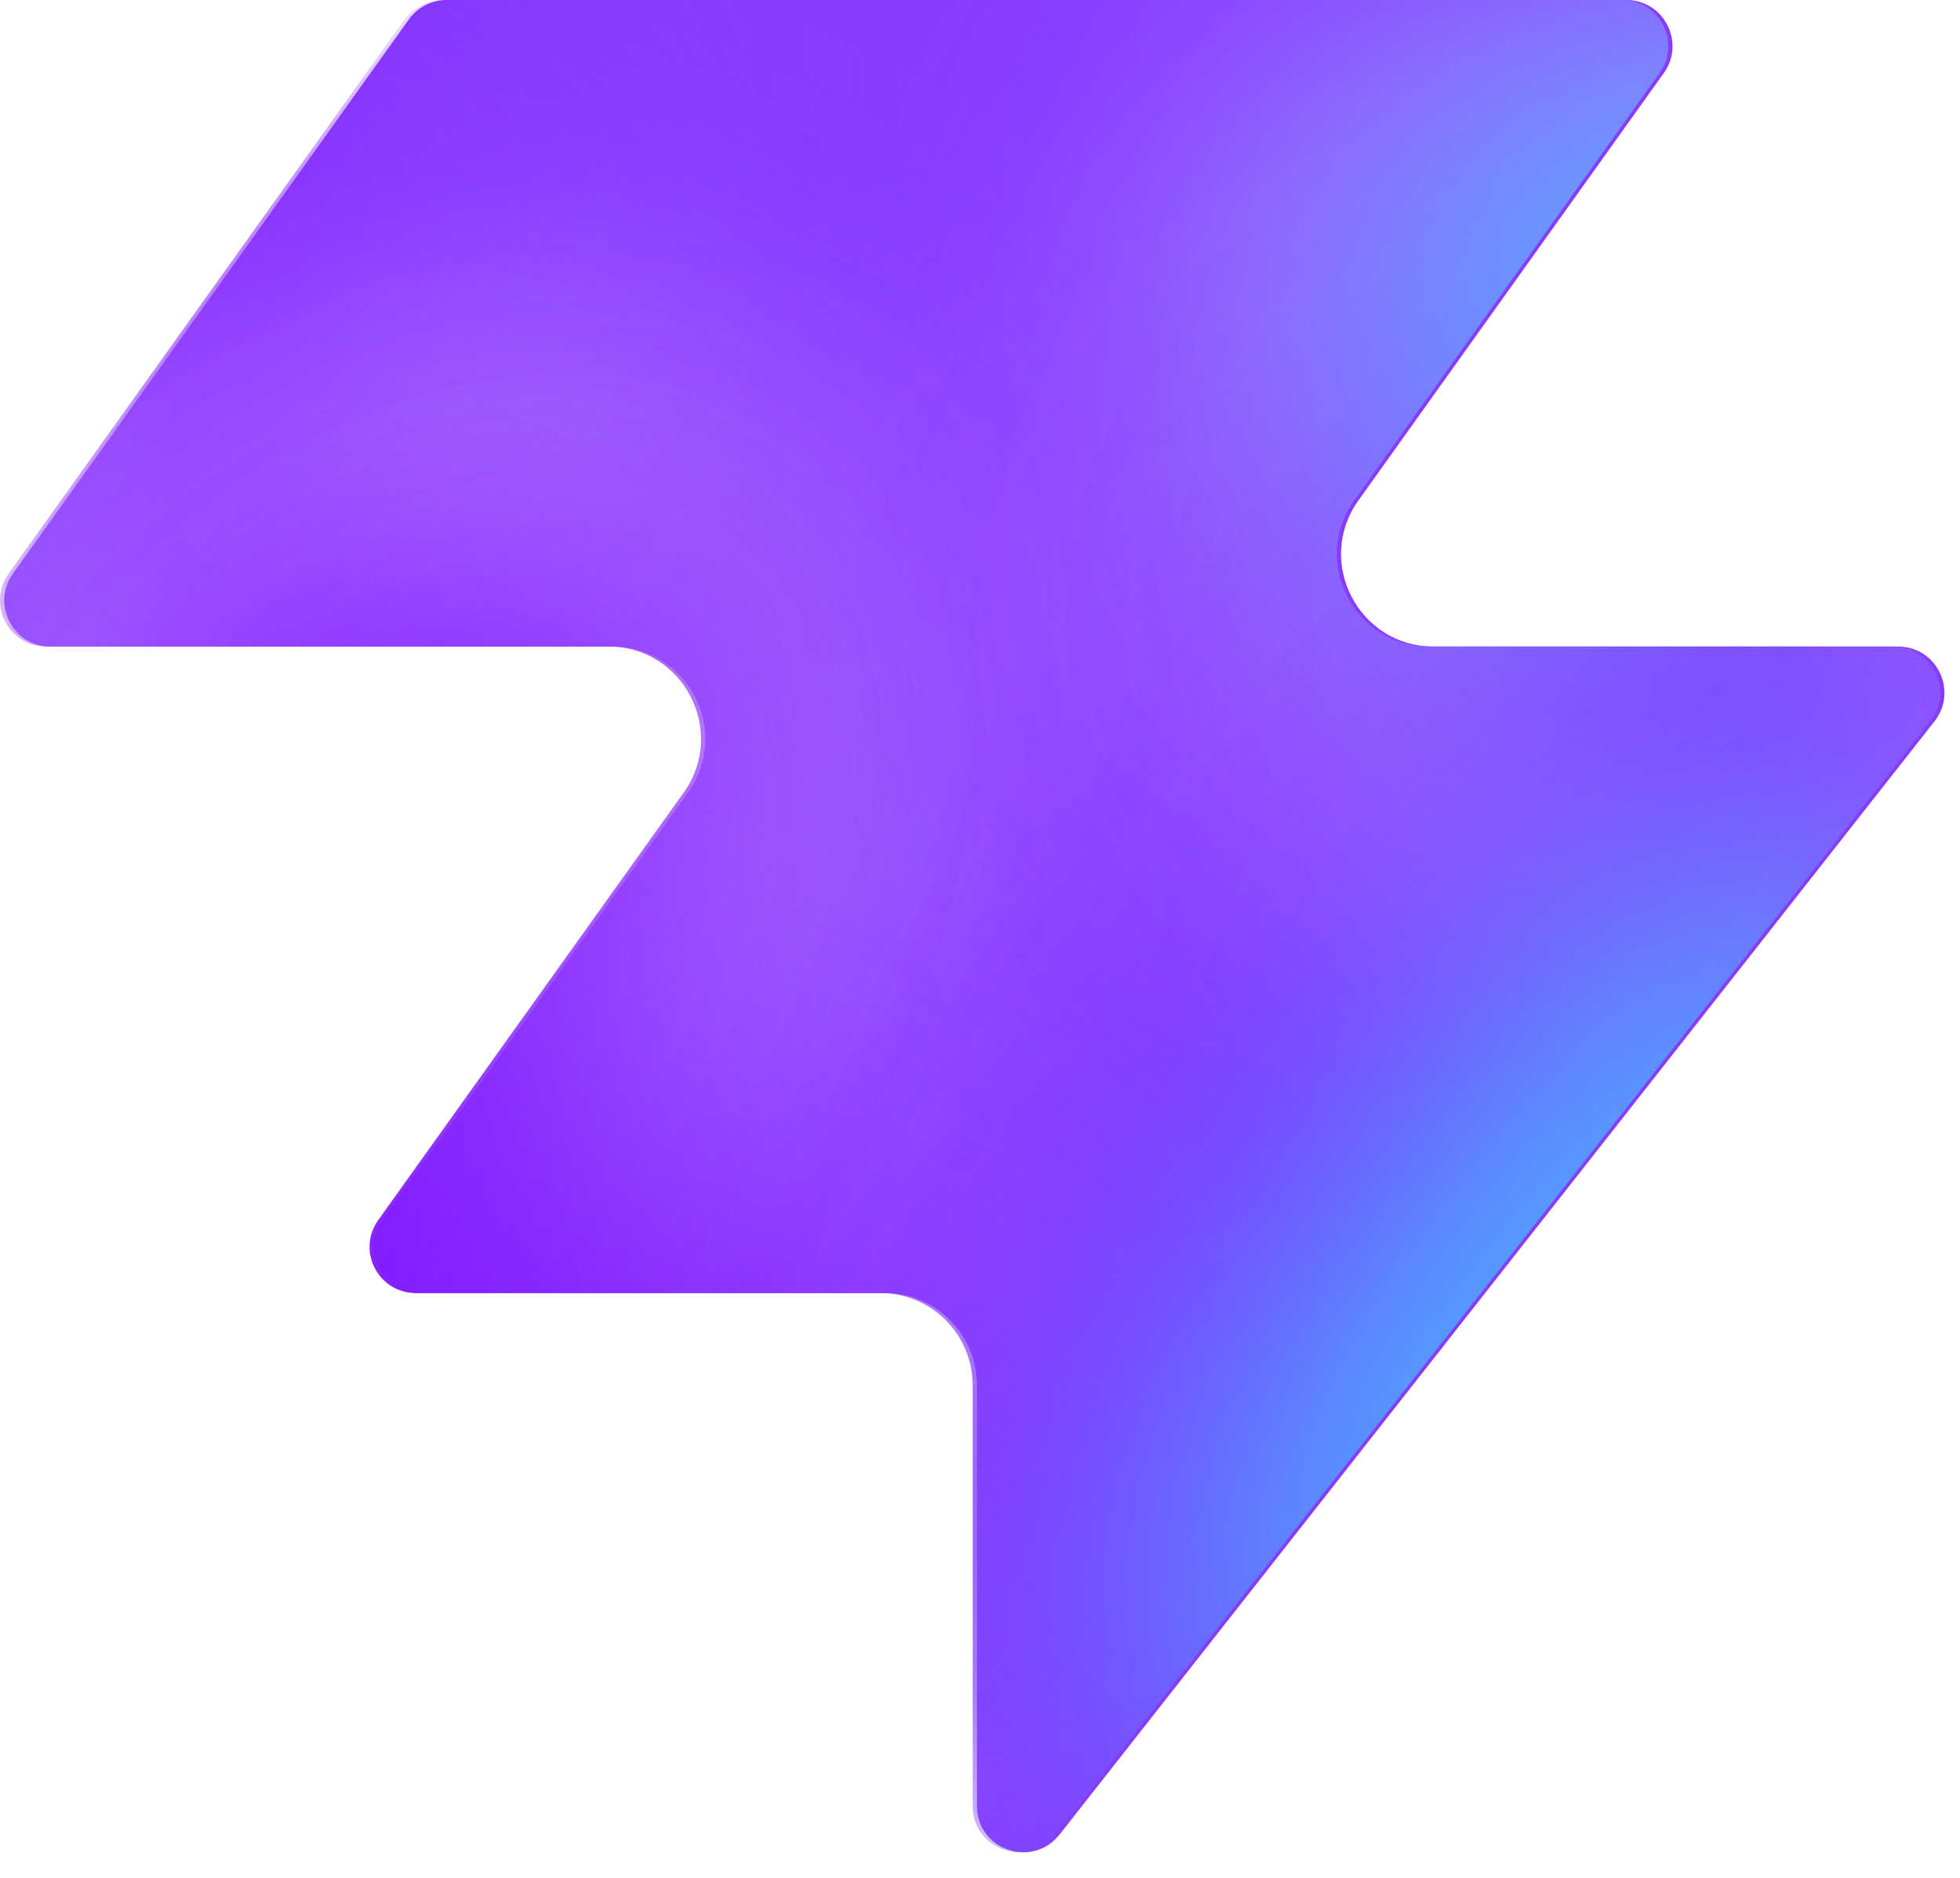
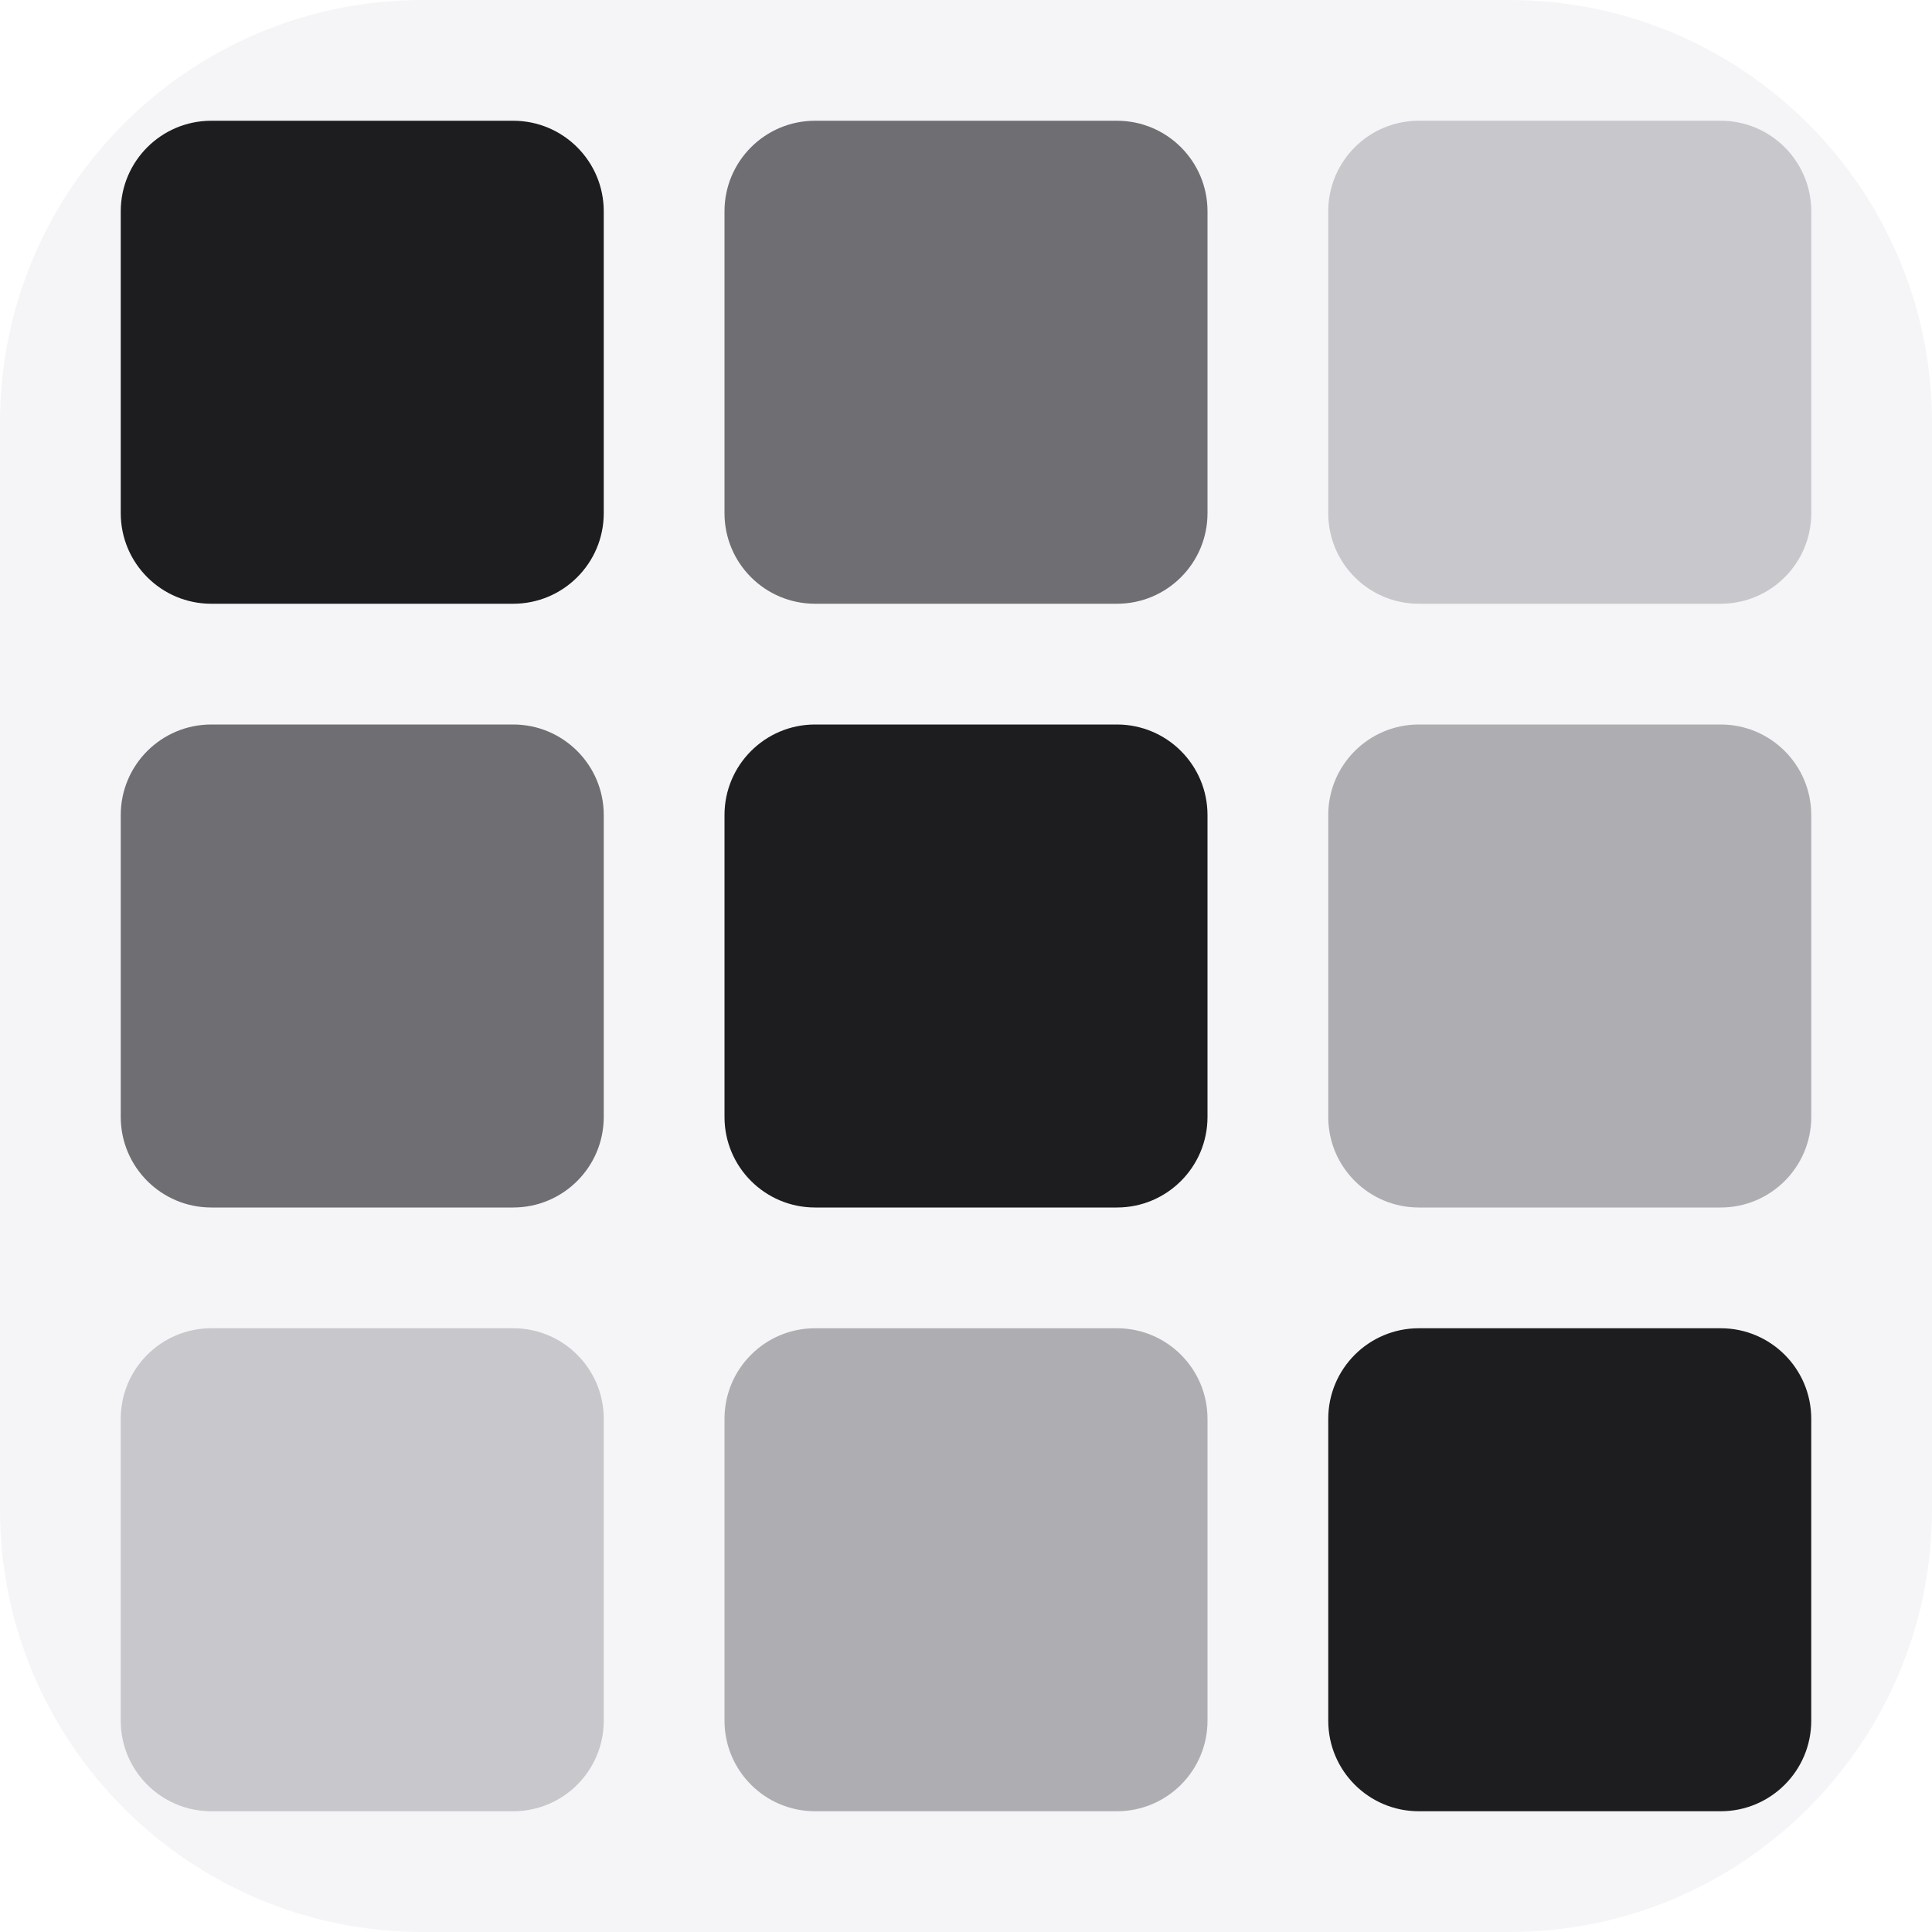
- <svg xmlns="http://www.w3.org/2000/svg" width="48" height="46" fill="none" viewBox="0 0 48 46">
-   <path fill="#863bff" d="M25.946 44.938c-.664.845-2.021.375-2.021-.698V33.937a2.26 2.26 0 0 0-2.262-2.262H10.287c-.92 0-1.456-1.04-.92-1.788l7.48-10.471c1.07-1.497 0-3.578-1.842-3.578H1.237c-.92 0-1.456-1.04-.92-1.788L10.013.474c.214-.297.556-.474.92-.474h28.894c.92 0 1.456 1.04.92 1.788l-7.48 10.471c-1.07 1.498 0 3.579 1.842 3.579h11.377c.943 0 1.473 1.088.89 1.83L25.947 44.94z" style="fill:#863bff;fill:color(display-p3 .525 .23 1);fill-opacity:1" />
-   <mask id="a" width="48" height="46" x="0" y="0" maskUnits="userSpaceOnUse" style="mask-type:alpha">
-     <path fill="#000" d="M25.842 44.938c-.664.844-2.021.375-2.021-.698V33.937a2.26 2.26 0 0 0-2.262-2.262H10.183c-.92 0-1.456-1.04-.92-1.788l7.48-10.471c1.07-1.498 0-3.579-1.842-3.579H1.133c-.92 0-1.456-1.04-.92-1.787L9.91.473c.214-.297.556-.474.92-.474h28.894c.92 0 1.456 1.04.92 1.788l-7.48 10.471c-1.07 1.498 0 3.578 1.842 3.578h11.377c.943 0 1.473 1.088.89 1.832L25.843 44.94z" style="fill:#000;fill-opacity:1" />
-   </mask>
-   <g mask="url(#a)">
-     <g filter="url(#b)">
-       <ellipse cx="5.508" cy="14.704" fill="#ede6ff" rx="5.508" ry="14.704" style="fill:#ede6ff;fill:color(display-p3 .927 .903 1);fill-opacity:1" transform="matrix(.00324 1 1 -.00324 -4.47 31.516)" />
-     </g>
-     <g filter="url(#c)">
-       <ellipse cx="10.399" cy="29.851" fill="#ede6ff" rx="10.399" ry="29.851" style="fill:#ede6ff;fill:color(display-p3 .927 .903 1);fill-opacity:1" transform="matrix(.00324 1 1 -.00324 -39.328 7.883)" />
-     </g>
-     <g filter="url(#d)">
-       <ellipse cx="5.508" cy="30.487" fill="#7e14ff" rx="5.508" ry="30.487" style="fill:#7e14ff;fill:color(display-p3 .492 .077 1);fill-opacity:1" transform="rotate(89.814 -25.913 -14.639)scale(1 -1)" />
-     </g>
-     <g filter="url(#e)">
-       <ellipse cx="5.508" cy="30.599" fill="#7e14ff" rx="5.508" ry="30.599" style="fill:#7e14ff;fill:color(display-p3 .492 .077 1);fill-opacity:1" transform="rotate(89.814 -32.644 -3.334)scale(1 -1)" />
-     </g>
-     <g filter="url(#f)">
-       <ellipse cx="5.508" cy="30.599" fill="#7e14ff" rx="5.508" ry="30.599" style="fill:#7e14ff;fill:color(display-p3 .492 .077 1);fill-opacity:1" transform="matrix(.00324 1 1 -.00324 -34.34 30.47)" />
-     </g>
-     <g filter="url(#g)">
-       <ellipse cx="14.072" cy="22.078" fill="#ede6ff" rx="14.072" ry="22.078" style="fill:#ede6ff;fill:color(display-p3 .927 .903 1);fill-opacity:1" transform="rotate(93.35 24.506 48.493)scale(-1 1)" />
-     </g>
-     <g filter="url(#h)">
-       <ellipse cx="3.47" cy="21.501" fill="#7e14ff" rx="3.47" ry="21.501" style="fill:#7e14ff;fill:color(display-p3 .492 .077 1);fill-opacity:1" transform="rotate(89.009 28.708 47.59)scale(-1 1)" />
-     </g>
-     <g filter="url(#i)">
-       <ellipse cx="3.47" cy="21.501" fill="#7e14ff" rx="3.47" ry="21.501" style="fill:#7e14ff;fill:color(display-p3 .492 .077 1);fill-opacity:1" transform="rotate(89.009 28.708 47.59)scale(-1 1)" />
-     </g>
-     <g filter="url(#j)">
-       <ellipse cx=".387" cy="8.972" fill="#7e14ff" rx="4.407" ry="29.108" style="fill:#7e14ff;fill:color(display-p3 .492 .077 1);fill-opacity:1" transform="rotate(39.51 .387 8.972)" />
-     </g>
-     <g filter="url(#k)">
-       <ellipse cx="47.523" cy="-6.092" fill="#7e14ff" rx="4.407" ry="29.108" style="fill:#7e14ff;fill:color(display-p3 .492 .077 1);fill-opacity:1" transform="rotate(37.892 47.523 -6.092)" />
-     </g>
-     <g filter="url(#l)">
-       <ellipse cx="41.412" cy="6.333" fill="#47bfff" rx="5.971" ry="9.665" style="fill:#47bfff;fill:color(display-p3 .28 .748 1);fill-opacity:1" transform="rotate(37.892 41.412 6.333)" />
-     </g>
-     <g filter="url(#m)">
-       <ellipse cx="-1.879" cy="38.332" fill="#7e14ff" rx="4.407" ry="29.108" style="fill:#7e14ff;fill:color(display-p3 .492 .077 1);fill-opacity:1" transform="rotate(37.892 -1.88 38.332)" />
-     </g>
-     <g filter="url(#n)">
-       <ellipse cx="-1.879" cy="38.332" fill="#7e14ff" rx="4.407" ry="29.108" style="fill:#7e14ff;fill:color(display-p3 .492 .077 1);fill-opacity:1" transform="rotate(37.892 -1.88 38.332)" />
-     </g>
-     <g filter="url(#o)">
-       <ellipse cx="35.651" cy="29.907" fill="#7e14ff" rx="4.407" ry="29.108" style="fill:#7e14ff;fill:color(display-p3 .492 .077 1);fill-opacity:1" transform="rotate(37.892 35.651 29.907)" />
-     </g>
-     <g filter="url(#p)">
-       <ellipse cx="38.418" cy="32.4" fill="#47bfff" rx="5.971" ry="15.297" style="fill:#47bfff;fill:color(display-p3 .28 .748 1);fill-opacity:1" transform="rotate(37.892 38.418 32.4)" />
-     </g>
-   </g>
-   <defs>
-     <filter id="b" width="60.045" height="41.654" x="-19.77" y="16.149" color-interpolation-filters="sRGB" filterUnits="userSpaceOnUse">
-       <feFlood flood-opacity="0" result="BackgroundImageFix" />
-       <feBlend in="SourceGraphic" in2="BackgroundImageFix" result="shape" />
-       <feGaussianBlur result="effect1_foregroundBlur_2002_17158" stdDeviation="7.659" />
-     </filter>
-     <filter id="c" width="90.34" height="51.437" x="-54.613" y="-7.533" color-interpolation-filters="sRGB" filterUnits="userSpaceOnUse">
-       <feFlood flood-opacity="0" result="BackgroundImageFix" />
-       <feBlend in="SourceGraphic" in2="BackgroundImageFix" result="shape" />
-       <feGaussianBlur result="effect1_foregroundBlur_2002_17158" stdDeviation="7.659" />
-     </filter>
-     <filter id="d" width="79.355" height="29.4" x="-49.64" y="2.03" color-interpolation-filters="sRGB" filterUnits="userSpaceOnUse">
-       <feFlood flood-opacity="0" result="BackgroundImageFix" />
-       <feBlend in="SourceGraphic" in2="BackgroundImageFix" result="shape" />
-       <feGaussianBlur result="effect1_foregroundBlur_2002_17158" stdDeviation="4.596" />
-     </filter>
-     <filter id="e" width="79.579" height="29.4" x="-45.045" y="20.029" color-interpolation-filters="sRGB" filterUnits="userSpaceOnUse">
-       <feFlood flood-opacity="0" result="BackgroundImageFix" />
-       <feBlend in="SourceGraphic" in2="BackgroundImageFix" result="shape" />
-       <feGaussianBlur result="effect1_foregroundBlur_2002_17158" stdDeviation="4.596" />
-     </filter>
-     <filter id="f" width="79.579" height="29.4" x="-43.513" y="21.178" color-interpolation-filters="sRGB" filterUnits="userSpaceOnUse">
-       <feFlood flood-opacity="0" result="BackgroundImageFix" />
-       <feBlend in="SourceGraphic" in2="BackgroundImageFix" result="shape" />
-       <feGaussianBlur result="effect1_foregroundBlur_2002_17158" stdDeviation="4.596" />
-     </filter>
-     <filter id="g" width="74.749" height="58.852" x="15.756" y="-17.901" color-interpolation-filters="sRGB" filterUnits="userSpaceOnUse">
-       <feFlood flood-opacity="0" result="BackgroundImageFix" />
-       <feBlend in="SourceGraphic" in2="BackgroundImageFix" result="shape" />
-       <feGaussianBlur result="effect1_foregroundBlur_2002_17158" stdDeviation="7.659" />
-     </filter>
-     <filter id="h" width="61.377" height="25.362" x="23.548" y="2.284" color-interpolation-filters="sRGB" filterUnits="userSpaceOnUse">
-       <feFlood flood-opacity="0" result="BackgroundImageFix" />
-       <feBlend in="SourceGraphic" in2="BackgroundImageFix" result="shape" />
-       <feGaussianBlur result="effect1_foregroundBlur_2002_17158" stdDeviation="4.596" />
-     </filter>
-     <filter id="i" width="61.377" height="25.362" x="23.548" y="2.284" color-interpolation-filters="sRGB" filterUnits="userSpaceOnUse">
-       <feFlood flood-opacity="0" result="BackgroundImageFix" />
-       <feBlend in="SourceGraphic" in2="BackgroundImageFix" result="shape" />
-       <feGaussianBlur result="effect1_foregroundBlur_2002_17158" stdDeviation="4.596" />
-     </filter>
-     <filter id="j" width="56.045" height="63.649" x="-27.636" y="-22.853" color-interpolation-filters="sRGB" filterUnits="userSpaceOnUse">
-       <feFlood flood-opacity="0" result="BackgroundImageFix" />
-       <feBlend in="SourceGraphic" in2="BackgroundImageFix" result="shape" />
-       <feGaussianBlur result="effect1_foregroundBlur_2002_17158" stdDeviation="4.596" />
-     </filter>
-     <filter id="k" width="54.814" height="64.646" x="20.116" y="-38.415" color-interpolation-filters="sRGB" filterUnits="userSpaceOnUse">
-       <feFlood flood-opacity="0" result="BackgroundImageFix" />
-       <feBlend in="SourceGraphic" in2="BackgroundImageFix" result="shape" />
-       <feGaussianBlur result="effect1_foregroundBlur_2002_17158" stdDeviation="4.596" />
-     </filter>
-     <filter id="l" width="33.541" height="35.313" x="24.641" y="-11.323" color-interpolation-filters="sRGB" filterUnits="userSpaceOnUse">
-       <feFlood flood-opacity="0" result="BackgroundImageFix" />
-       <feBlend in="SourceGraphic" in2="BackgroundImageFix" result="shape" />
-       <feGaussianBlur result="effect1_foregroundBlur_2002_17158" stdDeviation="4.596" />
-     </filter>
-     <filter id="m" width="54.814" height="64.646" x="-29.286" y="6.009" color-interpolation-filters="sRGB" filterUnits="userSpaceOnUse">
-       <feFlood flood-opacity="0" result="BackgroundImageFix" />
-       <feBlend in="SourceGraphic" in2="BackgroundImageFix" result="shape" />
-       <feGaussianBlur result="effect1_foregroundBlur_2002_17158" stdDeviation="4.596" />
-     </filter>
-     <filter id="n" width="54.814" height="64.646" x="-29.286" y="6.009" color-interpolation-filters="sRGB" filterUnits="userSpaceOnUse">
-       <feFlood flood-opacity="0" result="BackgroundImageFix" />
-       <feBlend in="SourceGraphic" in2="BackgroundImageFix" result="shape" />
-       <feGaussianBlur result="effect1_foregroundBlur_2002_17158" stdDeviation="4.596" />
-     </filter>
-     <filter id="o" width="54.814" height="64.646" x="8.244" y="-2.416" color-interpolation-filters="sRGB" filterUnits="userSpaceOnUse">
-       <feFlood flood-opacity="0" result="BackgroundImageFix" />
-       <feBlend in="SourceGraphic" in2="BackgroundImageFix" result="shape" />
-       <feGaussianBlur result="effect1_foregroundBlur_2002_17158" stdDeviation="4.596" />
-     </filter>
-     <filter id="p" width="39.409" height="43.623" x="18.713" y="10.588" color-interpolation-filters="sRGB" filterUnits="userSpaceOnUse">
-       <feFlood flood-opacity="0" result="BackgroundImageFix" />
-       <feBlend in="SourceGraphic" in2="BackgroundImageFix" result="shape" />
-       <feGaussianBlur result="effect1_foregroundBlur_2002_17158" stdDeviation="4.596" />
-     </filter>
-   </defs>
+ <svg xmlns="http://www.w3.org/2000/svg" viewBox="0 0 32 32">
+   <rect width="32" height="32" rx="7" fill="#f5f5f7" />
+   <rect x="2" y="2" width="8" height="8" rx="1.5" fill="#1d1d1f" />
+   <rect x="12" y="2" width="8" height="8" rx="1.5" fill="#6e6e73" />
+   <rect x="22" y="2" width="8" height="8" rx="1.5" fill="#c7c7cc" />
+   <rect x="2" y="12" width="8" height="8" rx="1.5" fill="#6e6e73" />
+   <rect x="12" y="12" width="8" height="8" rx="1.5" fill="#1d1d1f" />
+   <rect x="22" y="12" width="8" height="8" rx="1.5" fill="#aeaeb2" />
+   <rect x="2" y="22" width="8" height="8" rx="1.5" fill="#c7c7cc" />
+   <rect x="12" y="22" width="8" height="8" rx="1.5" fill="#aeaeb2" />
+   <rect x="22" y="22" width="8" height="8" rx="1.5" fill="#1d1d1f" />
</svg>
